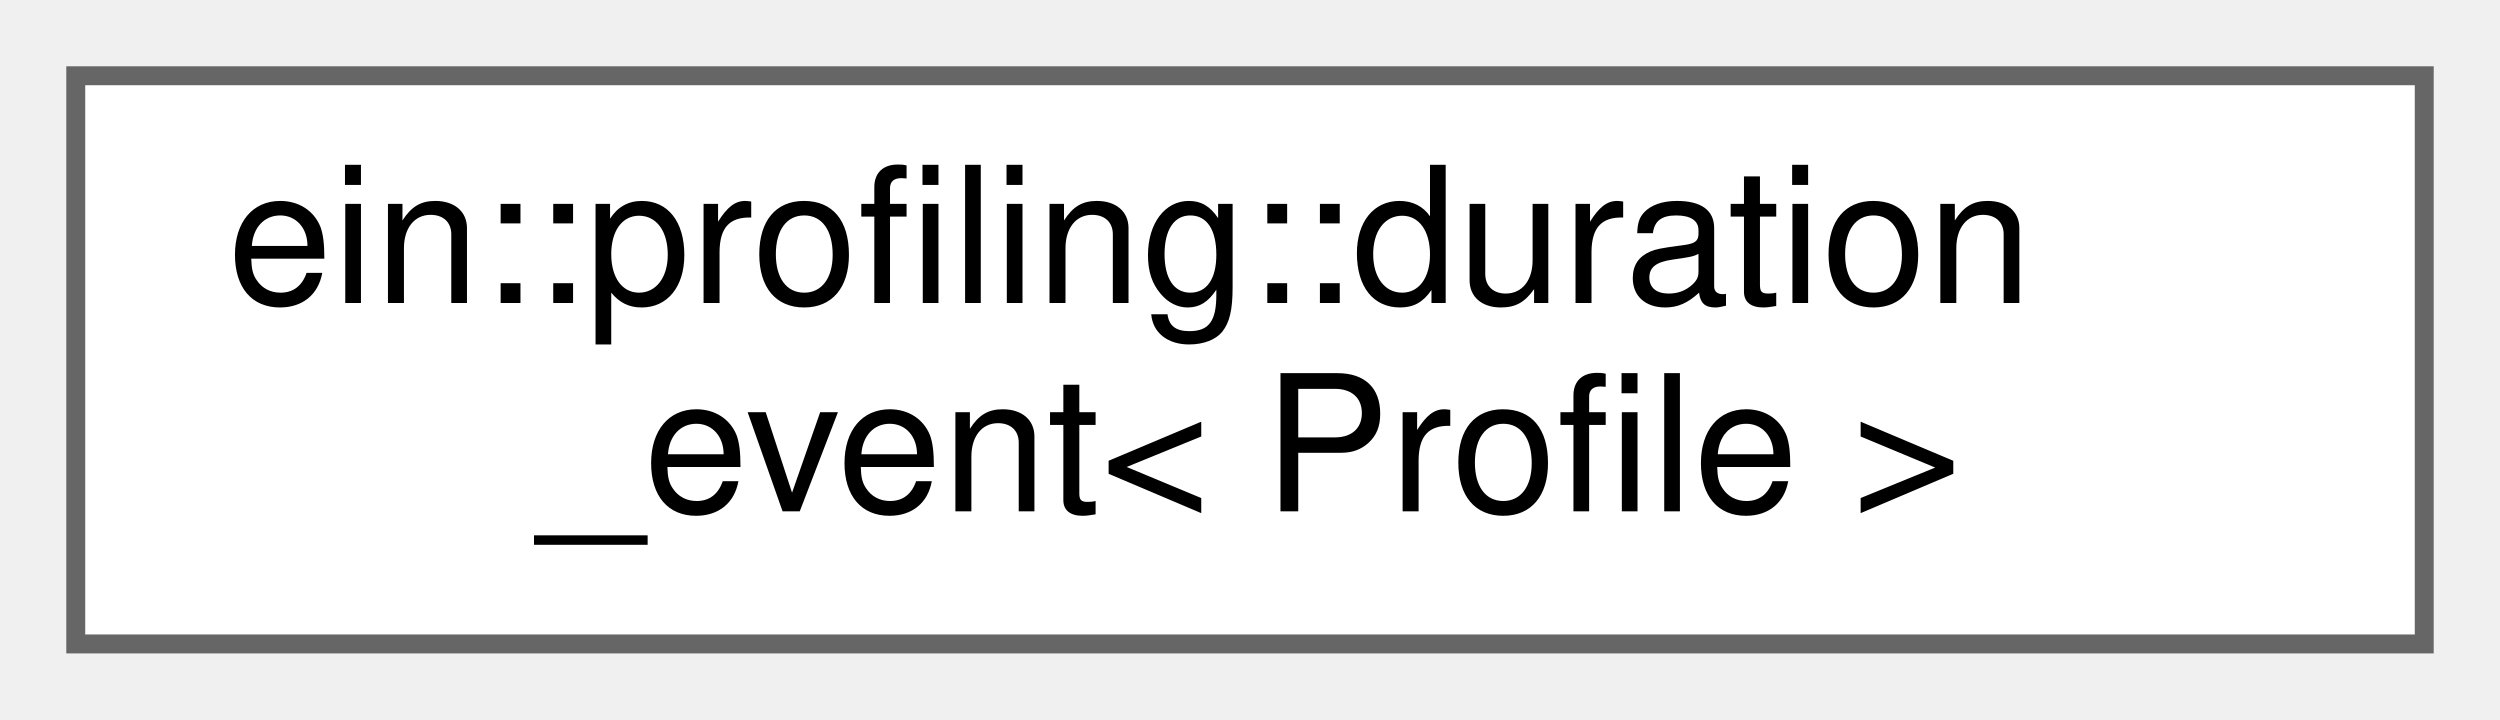
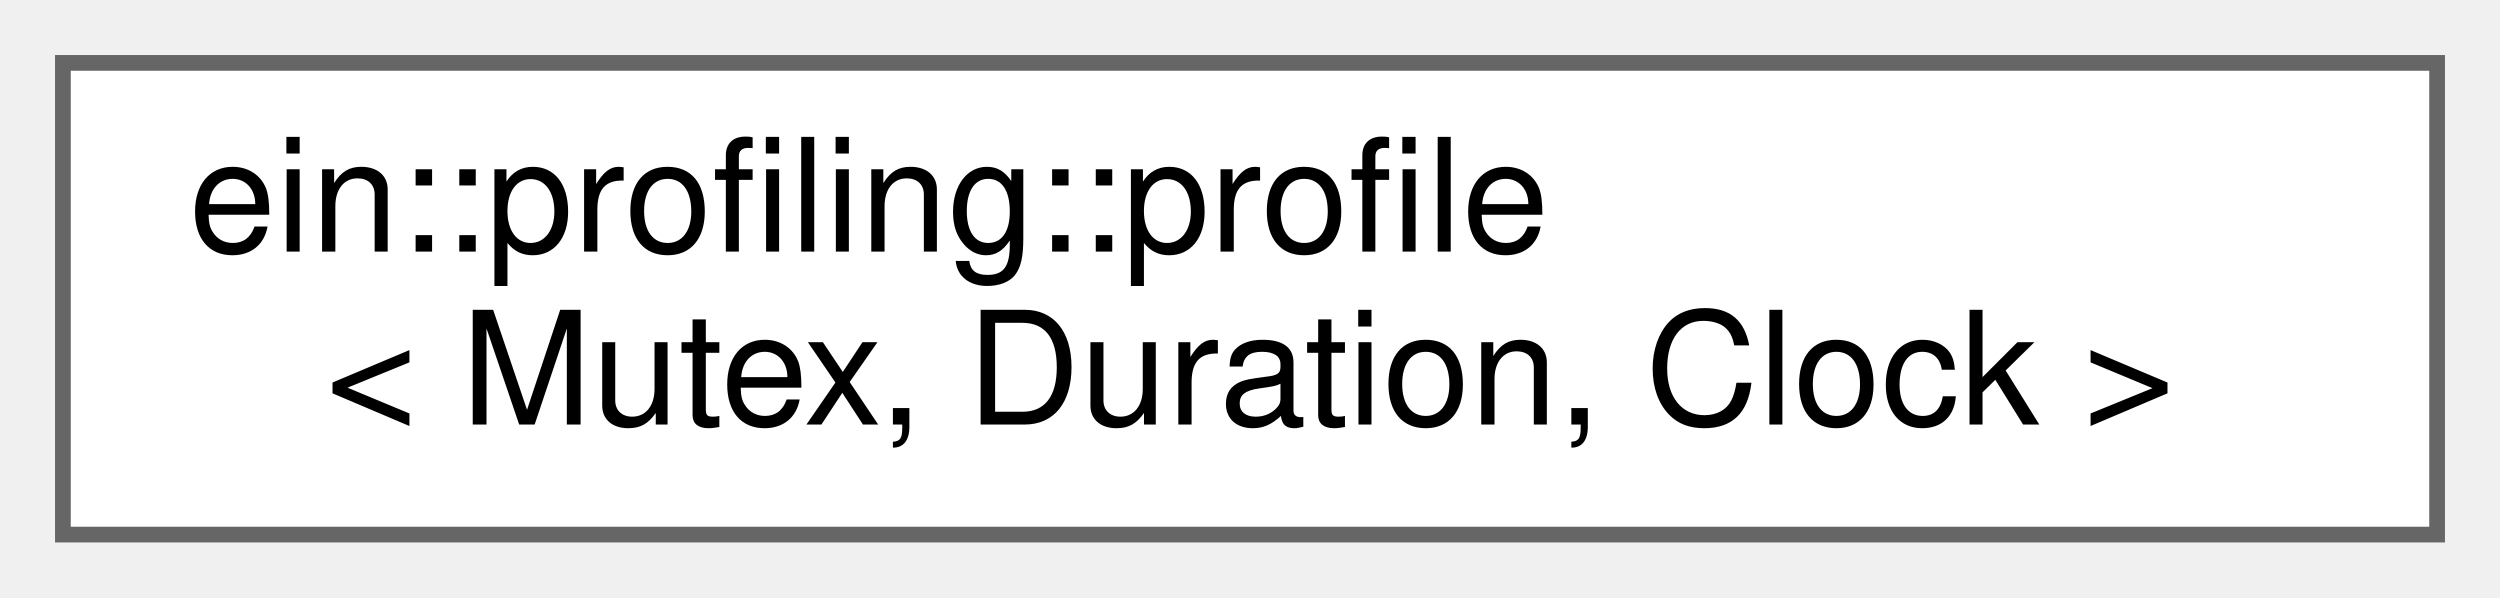
- <svg xmlns="http://www.w3.org/2000/svg" xmlns:xlink="http://www.w3.org/1999/xlink" width="132pt" height="38pt" viewBox="0.00 0.00 132.00 38.00">
+ <svg xmlns="http://www.w3.org/2000/svg" xmlns:xlink="http://www.w3.org/1999/xlink" width="159pt" height="38pt" viewBox="0.00 0.00 159.00 38.00">
  <g id="graph0" class="graph" transform="scale(1 1) rotate(0) translate(4 34)">
    <g id="Node000000" class="node">
      <g id="a_Node000000">
-         <a xlink:href="structein_1_1profiling_1_1duration__event.html" target="_top" xlink:title=" ">
-           <polygon fill="white" stroke="#666666" points="124,-30 0,-30 0,0 124,0 124,-30" />
-           <text text-anchor="start" x="8" y="-18" font-family="Helvetica,sans-Serif" font-size="10.00">ein::profiling::duration</text>
-           <text text-anchor="middle" x="62" y="-7" font-family="Helvetica,sans-Serif" font-size="10.00">_event&lt; Profile &gt;</text>
+         <a xlink:href="structein_1_1profiling_1_1profile.html" target="_top" xlink:title=" ">
+           <polygon fill="white" stroke="#666666" points="151,-30 0,-30 0,0 151,0 151,-30" />
+           <text text-anchor="start" x="8" y="-18" font-family="Helvetica,sans-Serif" font-size="10.00">ein::profiling::profile</text>
+           <text text-anchor="middle" x="75.5" y="-7" font-family="Helvetica,sans-Serif" font-size="10.00">&lt; Mutex, Duration, Clock &gt;</text>
        </a>
      </g>
    </g>
  </g>
</svg>
